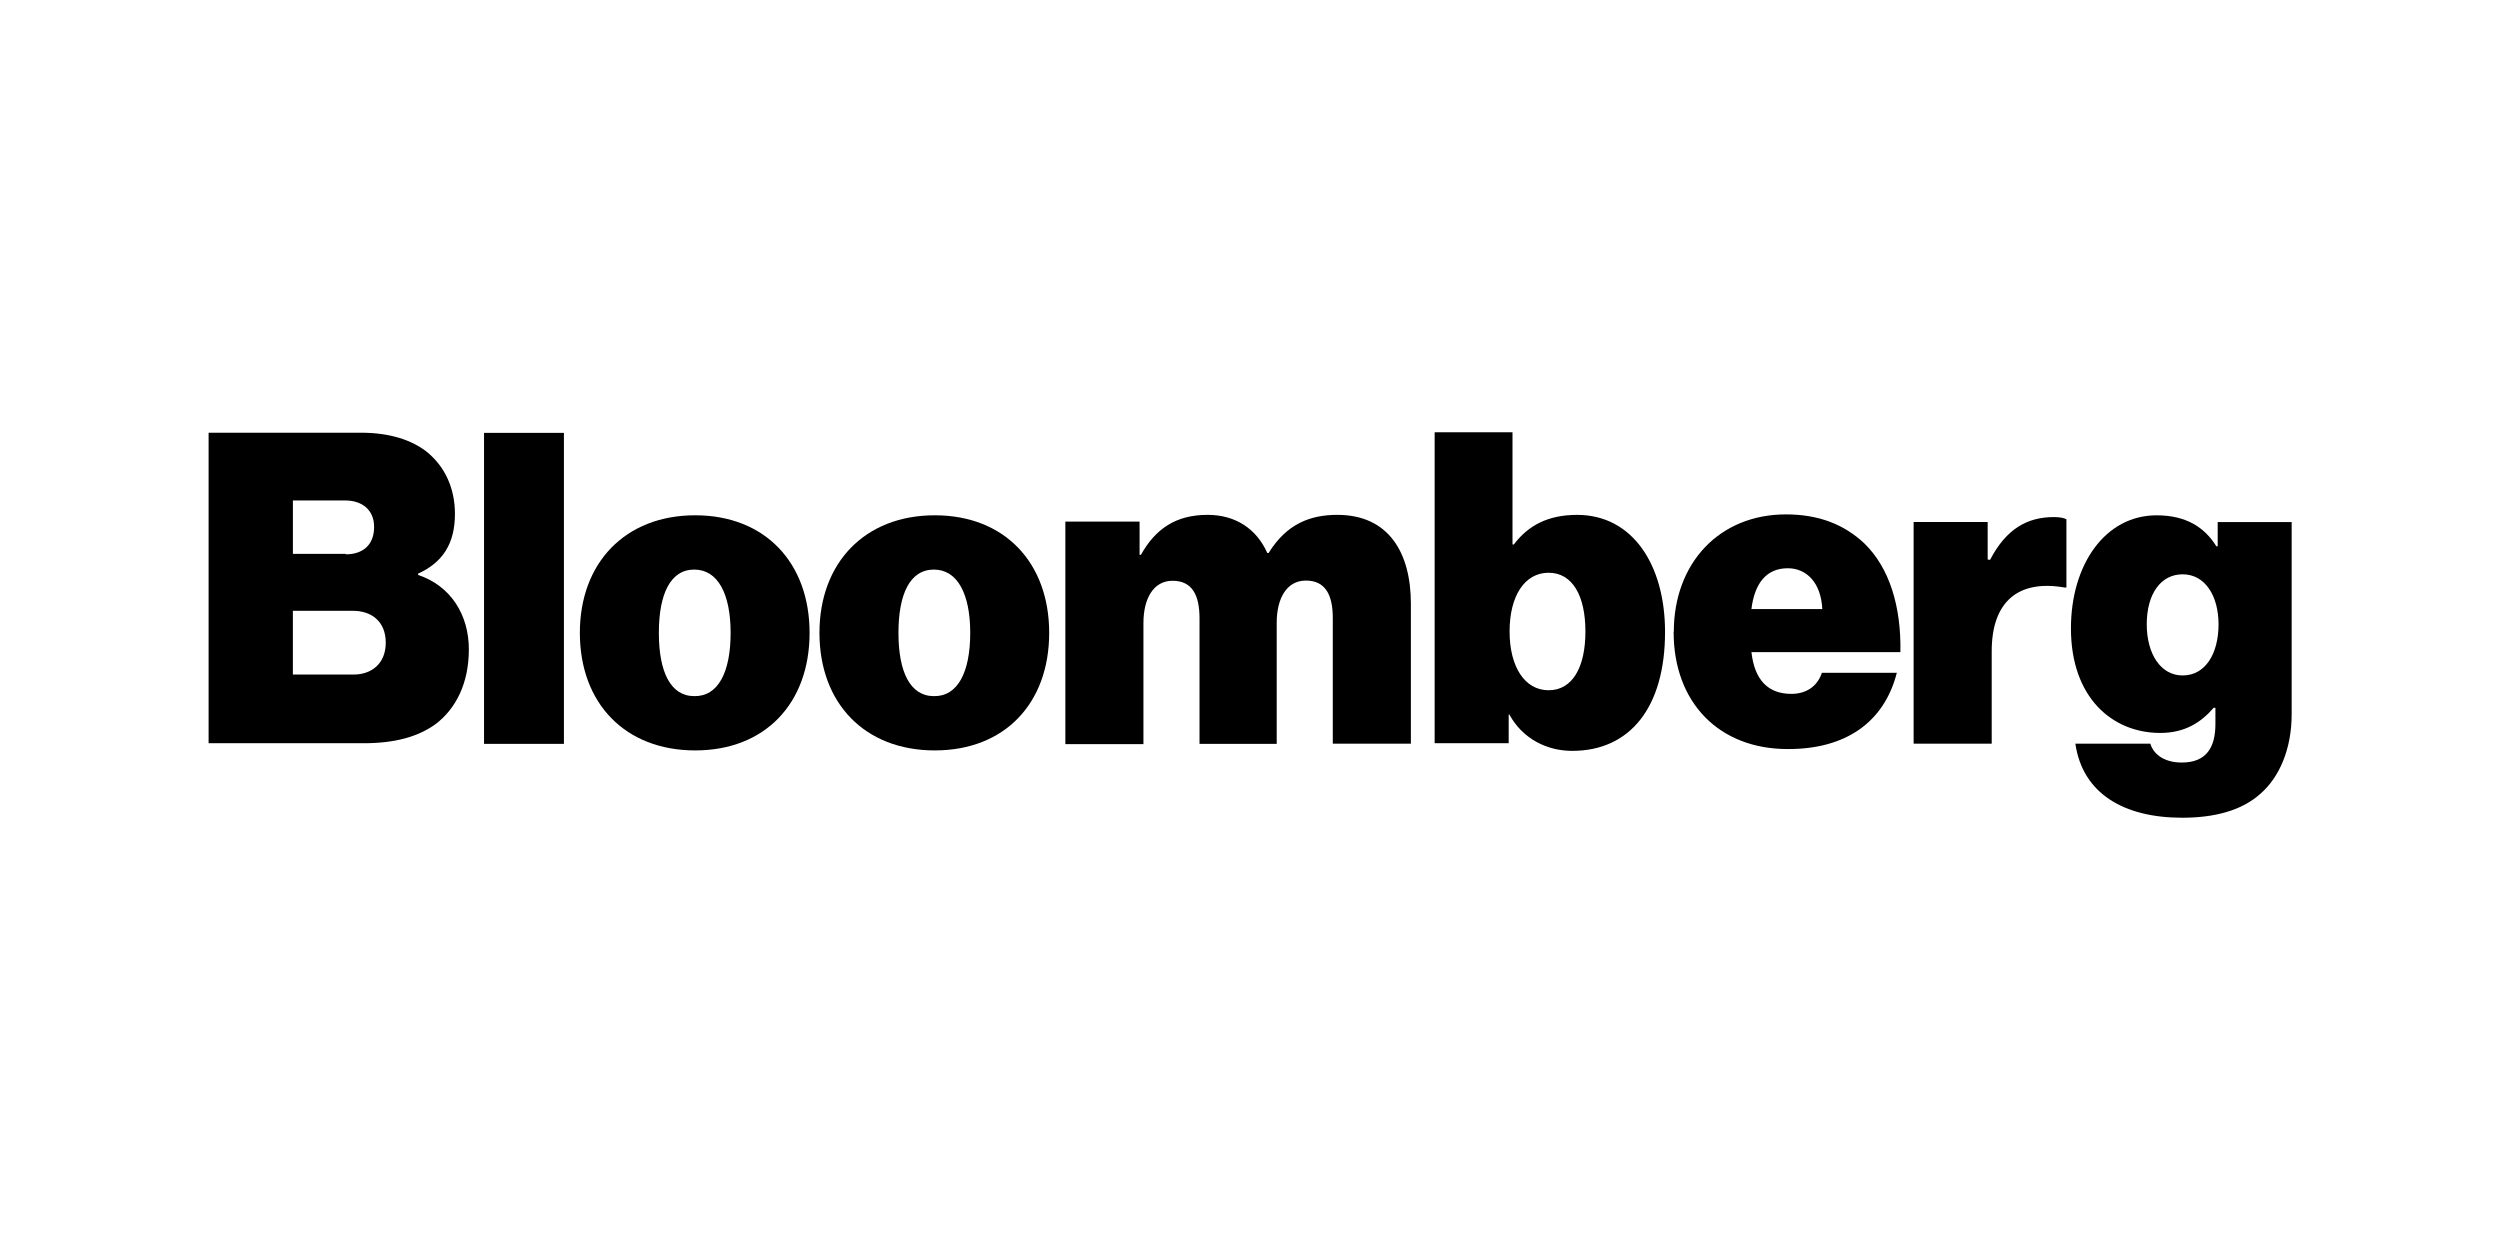
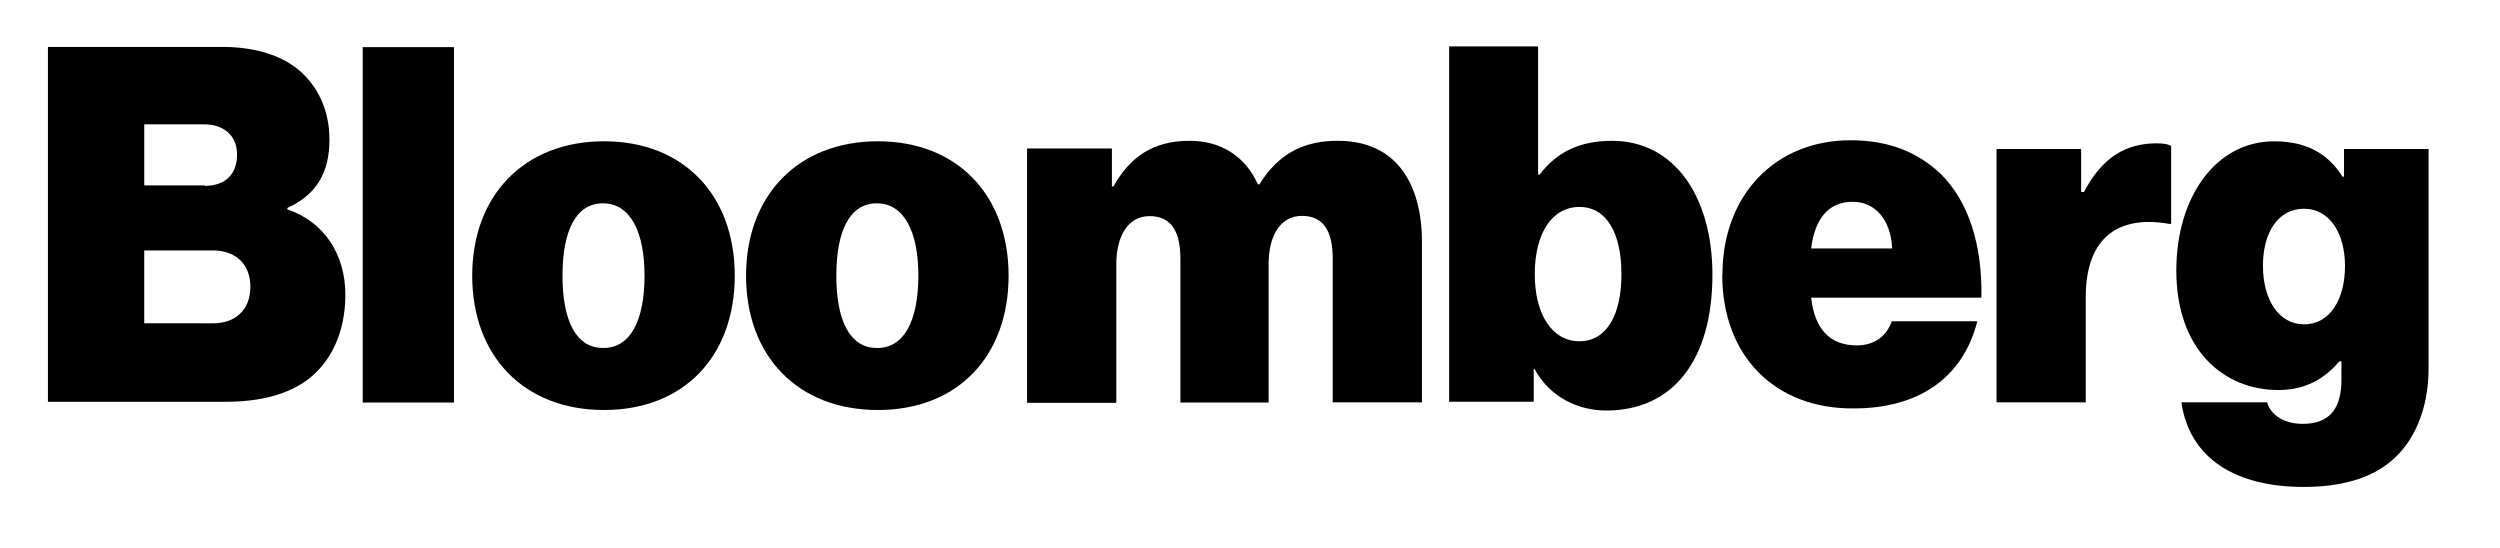
- <svg xmlns="http://www.w3.org/2000/svg" xmlns:xlink="http://www.w3.org/1999/xlink" viewBox="-55 318.2 120 60" width="120" height="60">
+ <svg xmlns="http://www.w3.org/2000/svg" xmlns:xlink="http://www.w3.org/1999/xlink" viewBox="-47 337 105 23">
  <path d="M-45 338.97h7.323c1.378 0 2.455.345 3.2.948.84.7 1.314 1.723 1.314 2.95 0 1.42-.582 2.326-1.766 2.865v.065c1.55.517 2.434 1.895 2.434 3.575 0 1.594-.603 2.843-1.615 3.597-.84.603-1.96.905-3.425.905h-7.452V338.97zm6.6 5.837c.797 0 1.357-.43 1.357-1.314 0-.84-.603-1.27-1.378-1.27h-2.52v2.563h2.54zm.366 5.772c.883 0 1.55-.538 1.55-1.53 0-1.034-.7-1.53-1.572-1.53h-2.886v3.058zm6.268-11.6h3.834v14.926h-3.834z" />
  <use xlink:href="#A" />
  <use xlink:href="#A" x="11.501" />
  <path d="M-3.863 343.236H-.3v1.594h.065c.7-1.25 1.68-1.917 3.2-1.917 1.335 0 2.348.668 2.865 1.83h.065c.862-1.4 2.003-1.83 3.295-1.83 2.477 0 3.532 1.83 3.532 4.264v6.72H8.974v-6.03c0-1.098-.345-1.8-1.292-1.8-.926 0-1.4.862-1.4 2.025v5.815H2.577v-6.03c0-1.098-.345-1.8-1.292-1.8-.926 0-1.4.862-1.4 2.025v5.815h-3.748v-10.66zm21.323 9.26h-.043v1.378h-3.554V338.95H17.6v5.384h.065c.7-.926 1.658-1.42 3.037-1.42 2.67 0 4.22 2.412 4.22 5.62 0 3.618-1.68 5.708-4.458 5.708-1.185 0-2.37-.56-3.015-1.745zm3.64-3.984c0-1.723-.625-2.82-1.766-2.82s-1.874 1.098-1.874 2.82c0 1.7.732 2.82 1.874 2.82s1.766-1.098 1.766-2.82zm4.242.022c0-3.317 2.197-5.643 5.384-5.643 1.594 0 2.8.495 3.748 1.378 1.228 1.185 1.788 3.058 1.745 5.234h-7.15c.15 1.335.797 2.003 1.917 2.003.646 0 1.228-.302 1.465-1.012h3.597c-.625 2.434-2.52 3.66-5.2 3.66-3.295.022-5.514-2.197-5.514-5.62zm3.726-1.098h3.403c-.065-1.292-.775-1.96-1.658-1.96-1.034 0-1.594.732-1.745 1.96zm11.394-2.37h.065c.775-1.486 1.788-2.046 3.058-2.046.302 0 .495.043.603.108v3.274h-.086c-2.197-.388-3.5.646-3.5 3.058v4.437h-3.748v-10.64h3.554v1.8z" />
  <path d="M44.62 353.897h3.597c.13.452.603.905 1.508.905 1.206 0 1.615-.754 1.615-1.852v-.775h-.086c-.603.7-1.378 1.206-2.563 1.206-2.305 0-4.286-1.7-4.286-5.018 0-3.058 1.637-5.428 4.114-5.428 1.42 0 2.305.582 2.865 1.486h.065v-1.163H55v9.218c0 1.7-.603 3.037-1.486 3.812-.926.84-2.26 1.163-3.77 1.163-2.8 0-4.78-1.163-5.126-3.554zm6.87-5.73c0-1.335-.625-2.4-1.723-2.4-1.055 0-1.723.948-1.723 2.4 0 1.42.668 2.455 1.723 2.455 1.098 0 1.723-1.055 1.723-2.455z" />
  <defs>
    <path id="A" d="M-27.167 348.577c0-3.36 2.175-5.643 5.535-5.643s5.492 2.283 5.492 5.643c0 3.38-2.132 5.643-5.492 5.643s-5.535-2.26-5.535-5.643zm7.237 0c0-1.852-.603-3.037-1.745-3.037s-1.7 1.163-1.7 3.037.56 3.037 1.7 3.037c1.142.022 1.745-1.142 1.745-3.037z" />
  </defs>
</svg>
